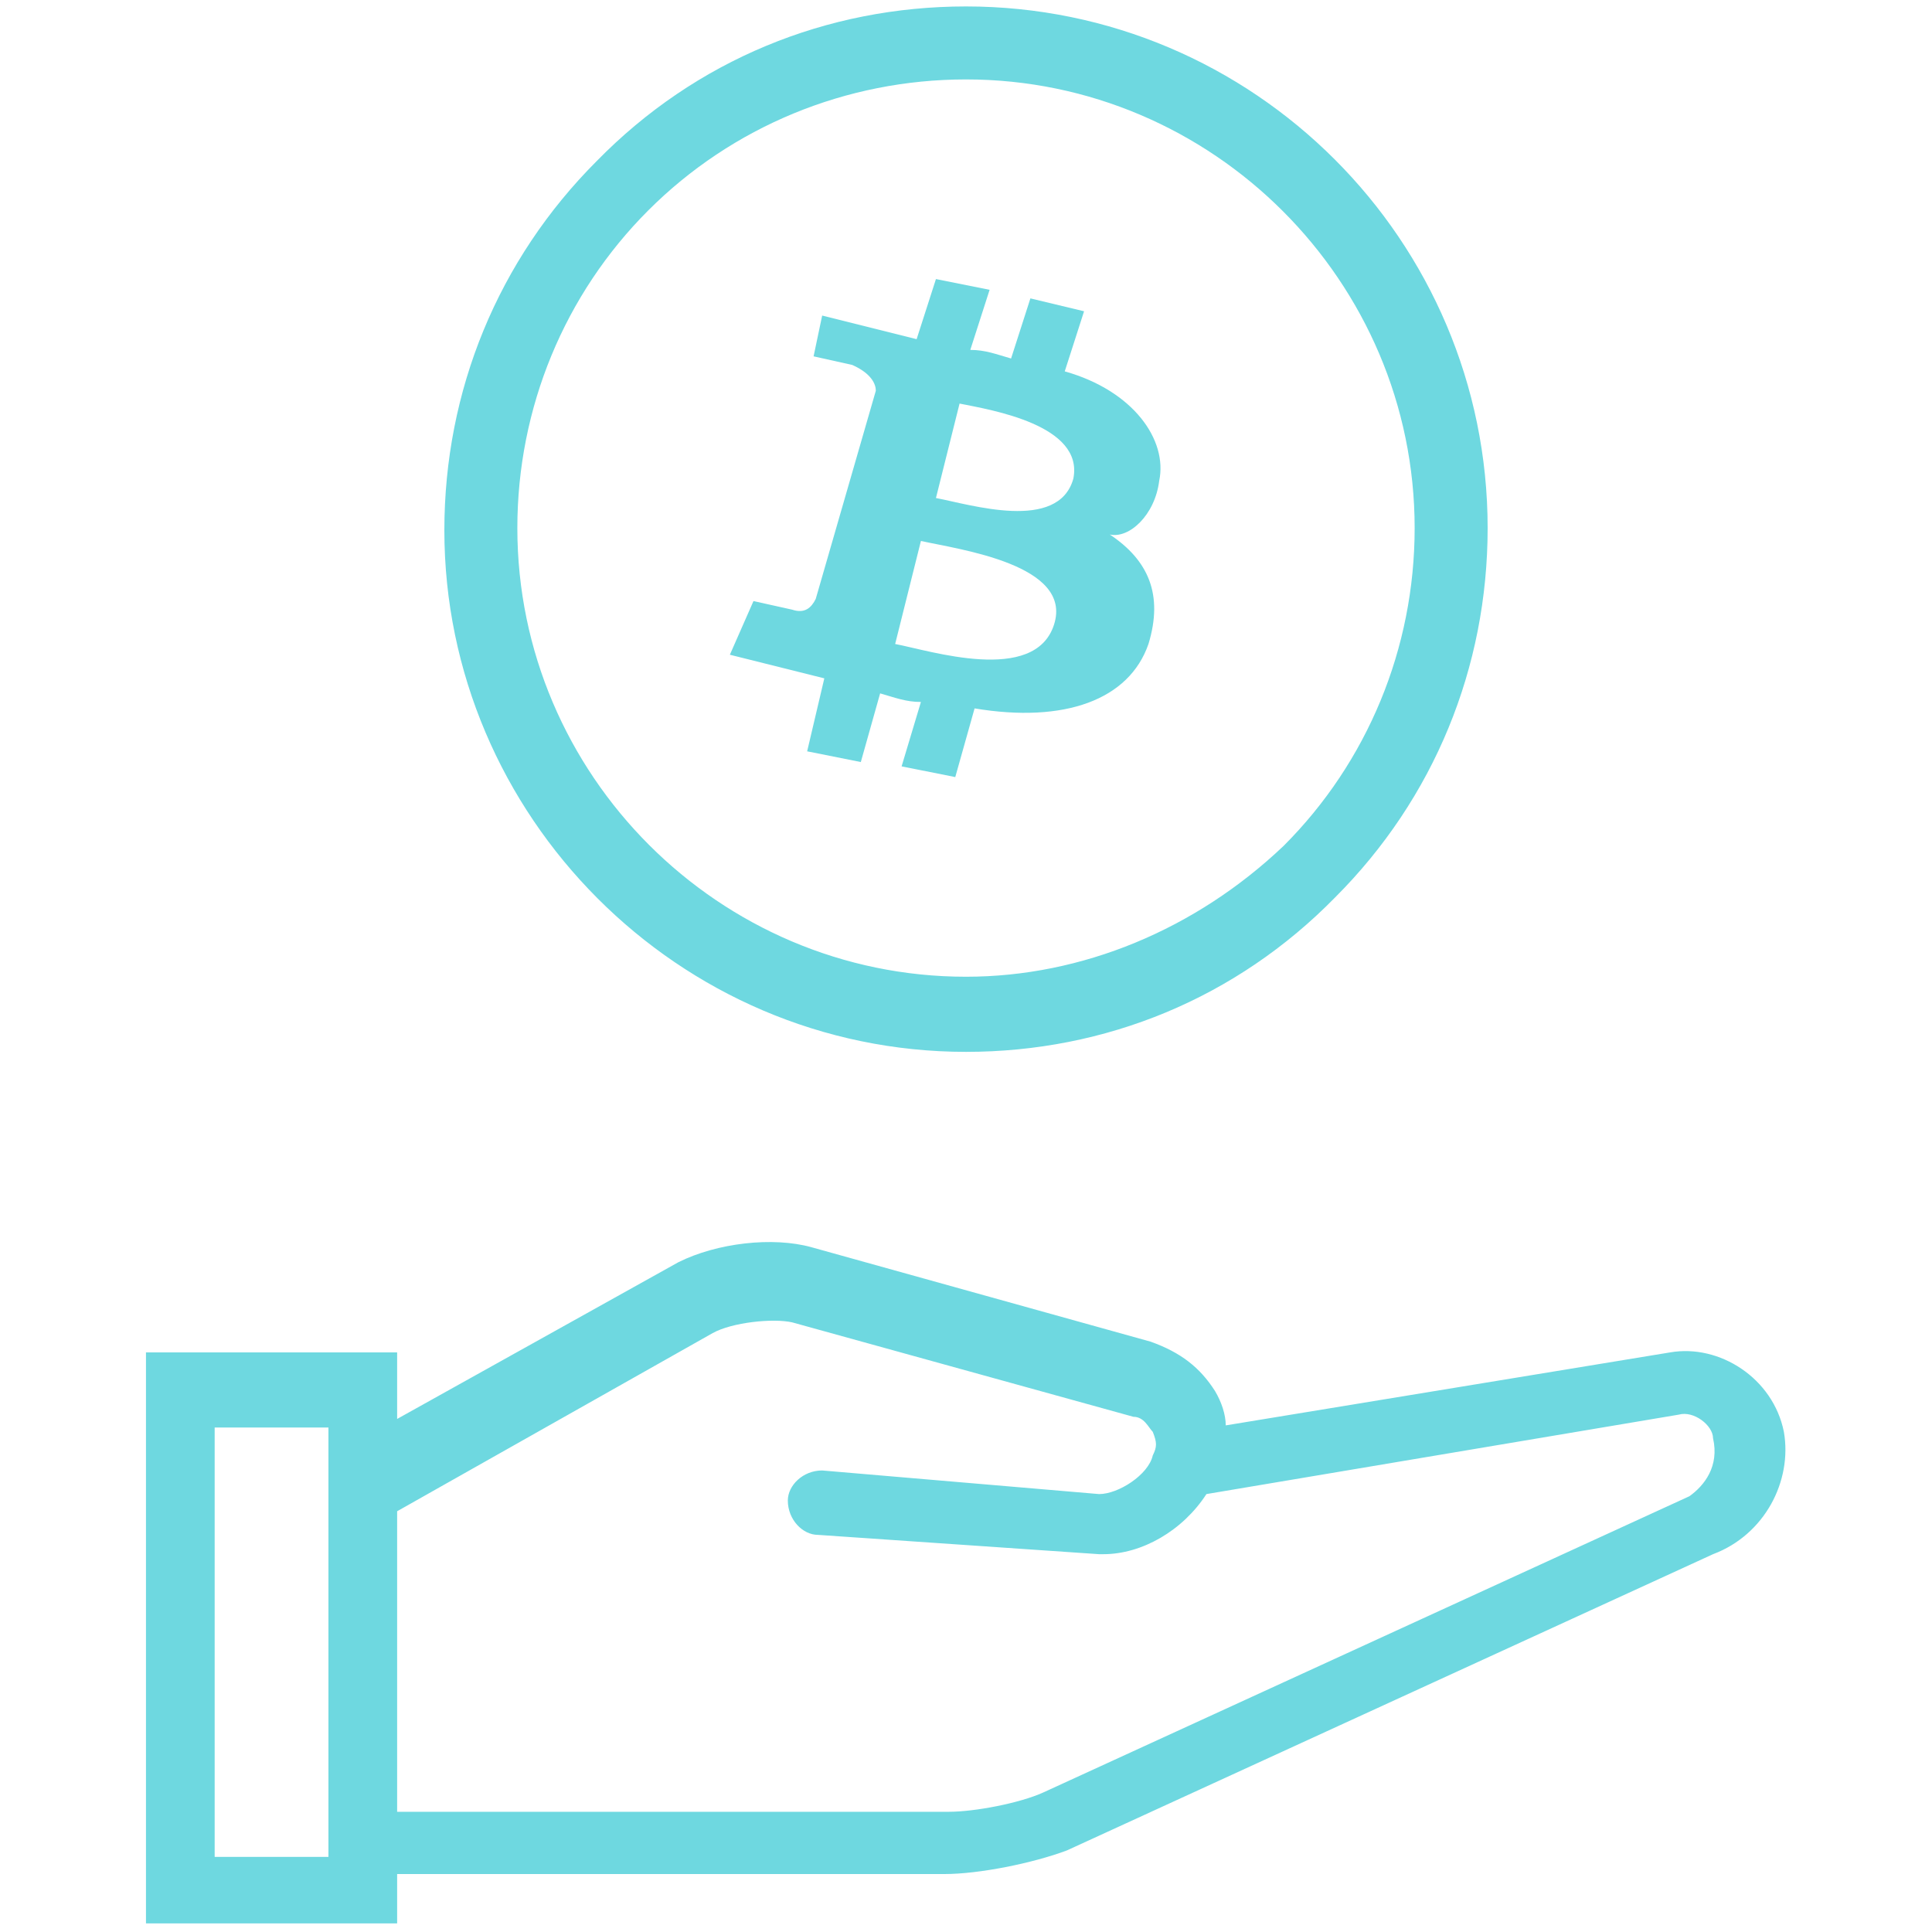
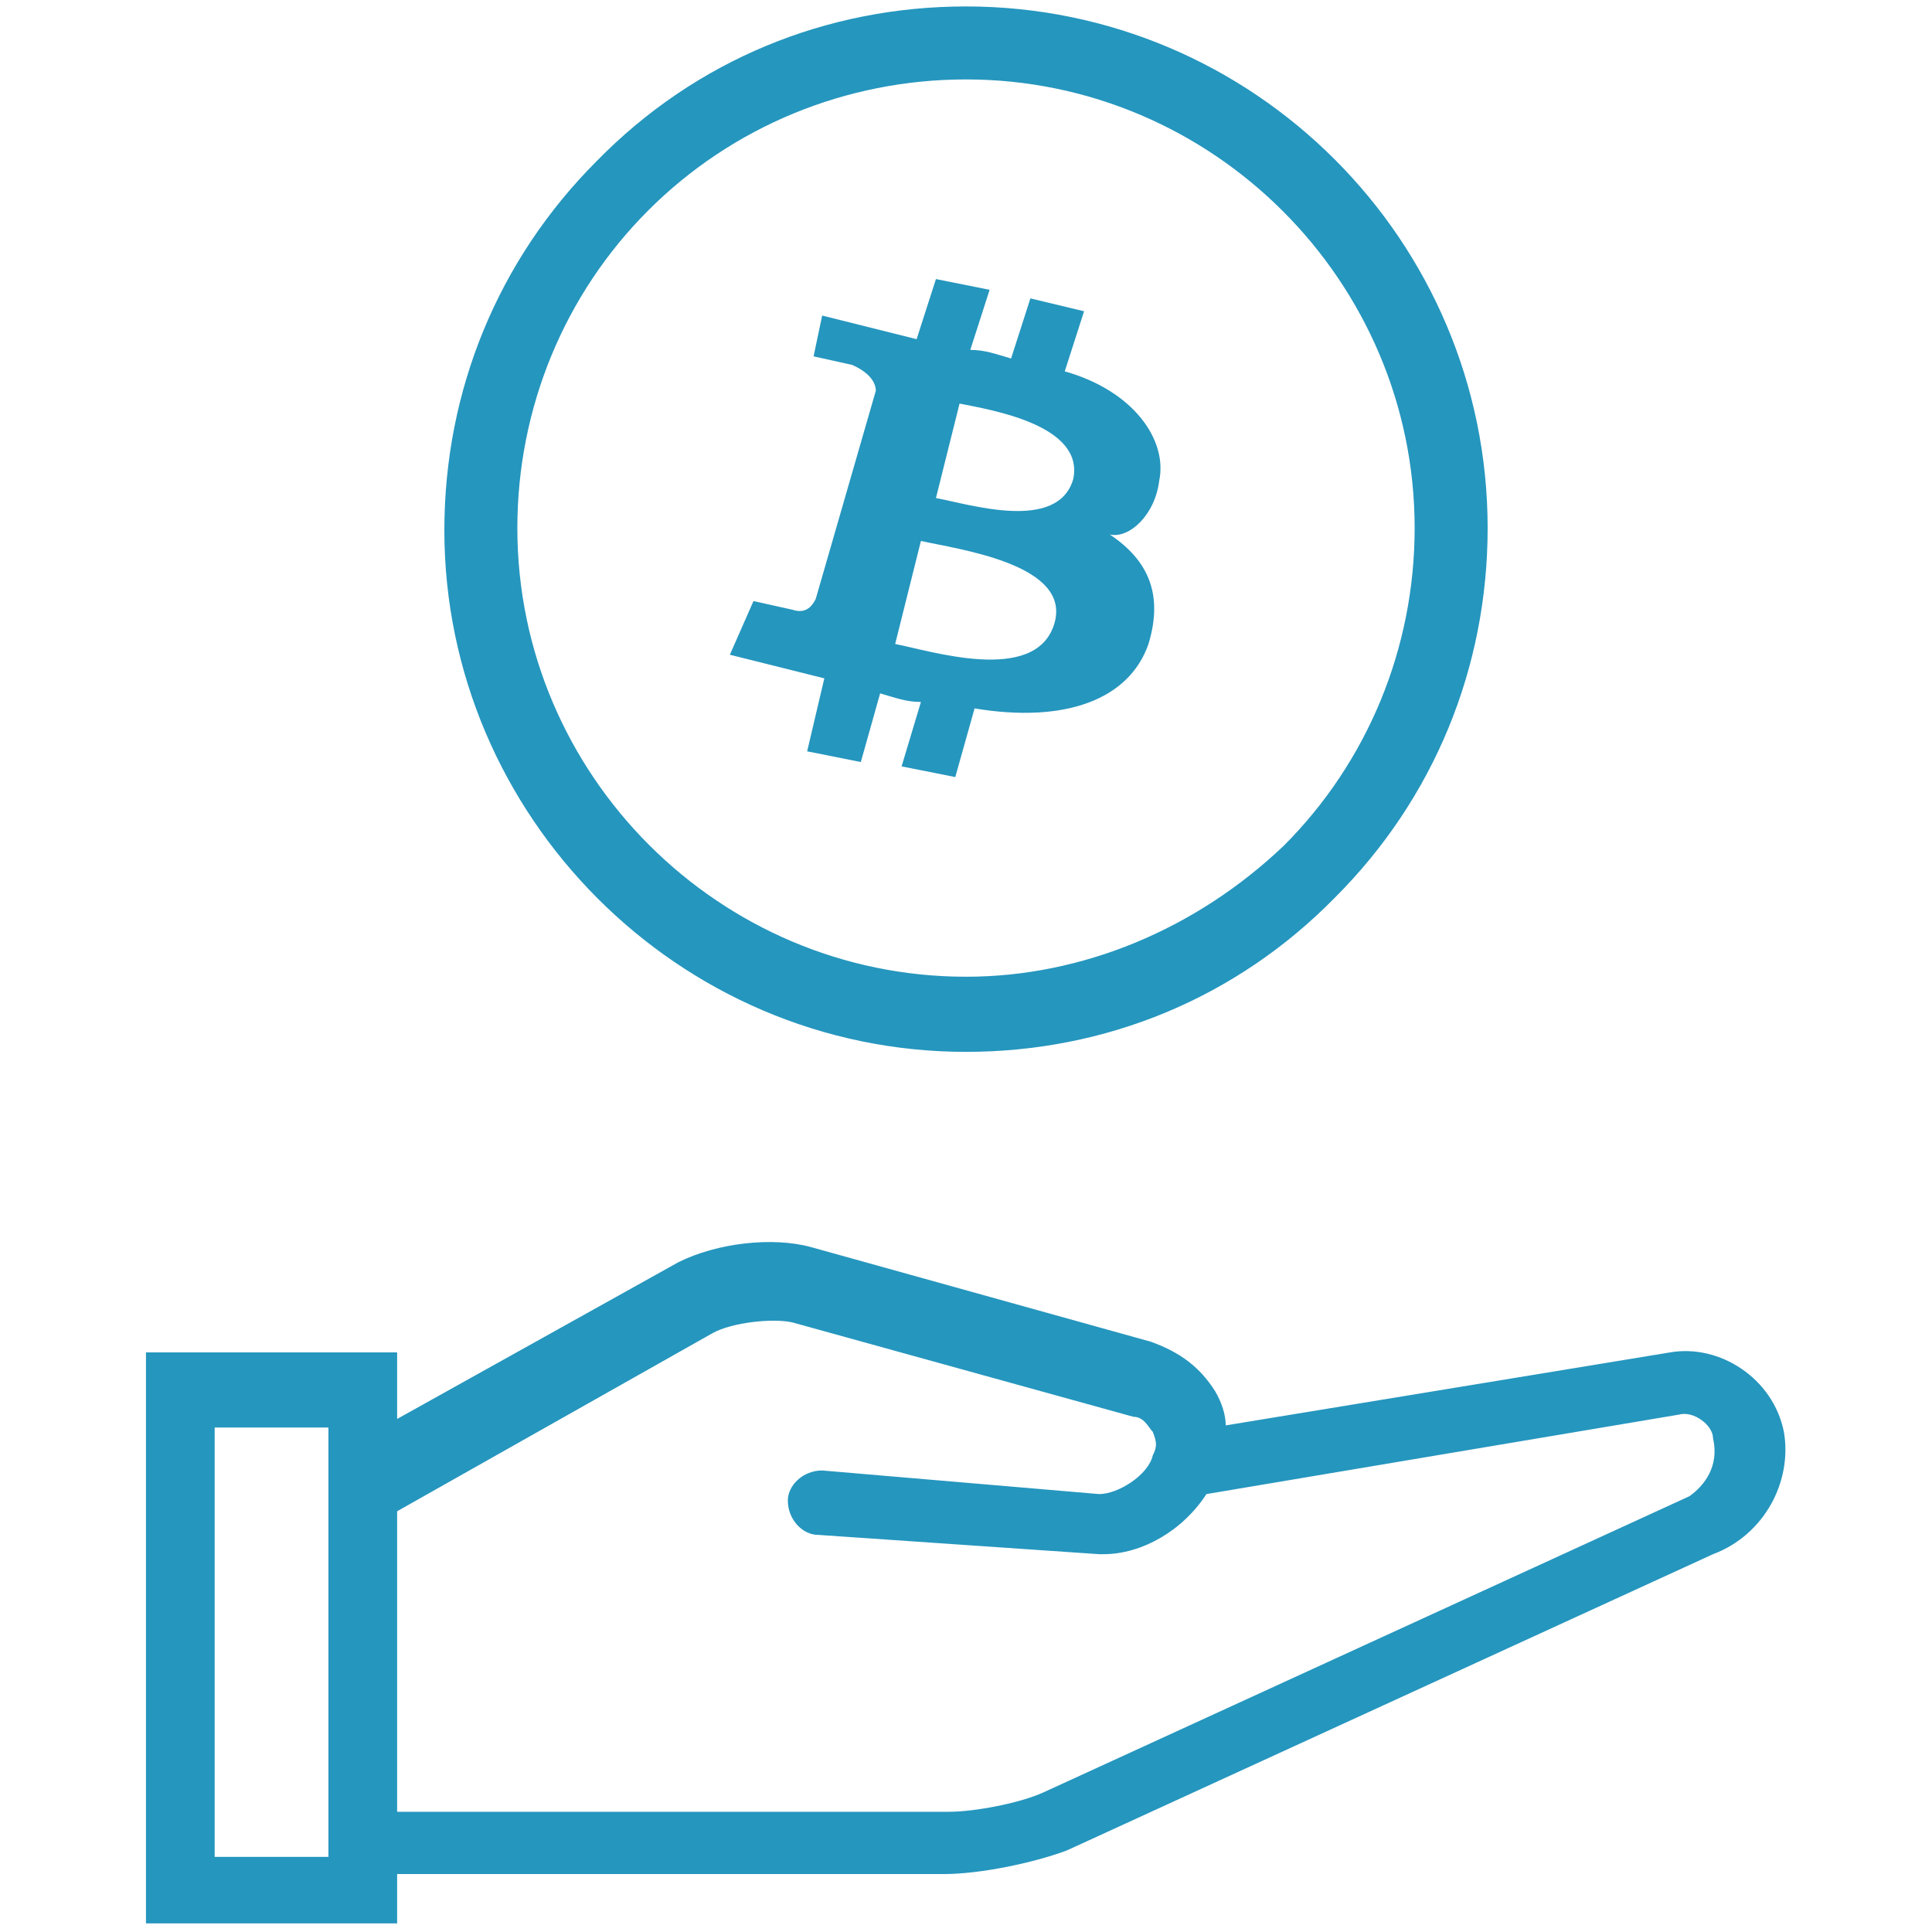
<svg xmlns="http://www.w3.org/2000/svg" version="1.1" id="Layer_1" x="0px" y="0px" viewBox="0 0 90 90" style="enable-background:new 0 0 90 90;" xml:space="preserve">
  <style type="text/css">
- 	.st0{fill-rule:evenodd;clip-rule:evenodd;fill:#6ED8E0;}
- 	.st1{fill:#6ED8E0;}
+ 	.st0{fill-rule:evenodd;clip-rule:evenodd;fill:#2596BE;}
+ 	.st1{fill:#2596BE;}
</style>
  <g>
    <g>
      <g transform="translate(-964 -1135)">
        <g>
          <g transform="translate(964 1135) translate(0 24)">
            <path class="st0" d="M78.7,45.7L48.6,59.5c-1.1,0.5-3.2,0.9-4.4,0.9H18.5v-14l14.7-8.3c0.9-0.5,2.8-0.7,3.7-0.5L52.8,42       c0.5,0,0.7,0.5,0.9,0.7c0.2,0.5,0.2,0.7,0,1.1c-0.2,0.9-1.6,1.8-2.5,1.8l-12.9-1.1c-0.9,0-1.6,0.7-1.6,1.4       c0,0.9,0.7,1.6,1.4,1.6l13.1,0.9h0.2c1.8,0,3.7-1.1,4.8-2.8l22-3.7c0.7-0.2,1.6,0.5,1.6,1.1C80.1,44.3,79.4,45.2,78.7,45.7z        M10,62.5h5.3v-20H10V62.5L10,62.5z M83.1,42.7L83.1,42.7L83.1,42.7L83.1,42.7c-0.5-2.5-3-4.1-5.3-3.7l-20.7,3.4       c0-0.5-0.2-1.1-0.5-1.6c-0.7-1.1-1.6-1.8-3-2.3l-15.8-4.4c-1.8-0.5-4.4-0.2-6.2,0.7l-13.1,7.3V39H6.8v26.6h11.7v-2.3H44       c1.6,0,4.1-0.5,5.7-1.1l30.1-13.8C82.2,47.5,83.5,45,83.1,42.7L83.1,42.7z" />
          </g>
        </g>
      </g>
    </g>
    <g>
      <path class="st1" d="M45,0.3c-6.5,0-12.6,2.5-17.2,7.2c-4.6,4.6-7.1,10.7-7.1,17.2C20.7,38,31.6,49,45,49c6.5,0,12.6-2.5,17.2-7.2    c4.6-4.6,7.1-10.7,7.1-17.2C69.3,11.2,58.4,0.3,45,0.3z M65.9,24.6c0,5.6-2.2,10.9-6.1,14.8c-4.1,3.9-9.4,6.1-14.8,6.1    c-11.5,0-20.9-9.4-20.9-20.9c0-5.6,2.2-10.9,6.1-14.8S39.4,3.7,45,3.7C56.5,3.7,65.9,13.1,65.9,24.6z" />
      <path class="st1" d="M54,22.4c0.4-1.9-1.2-4.2-4.4-5.1l0.9-2.8L48,13.9l-0.9,2.8c-0.7-0.2-1.2-0.4-1.9-0.4l0.9-2.8l-2.5-0.5    l-0.9,2.8l-4.4-1.1l-0.4,1.9l1.8,0.4c0.9,0.4,1.1,0.9,1.1,1.2l-2.8,9.7c-0.2,0.4-0.5,0.7-1.1,0.5l-1.8-0.4l-1.1,2.5l4.4,1.1    L37.6,35l2.5,0.5l0.9-3.2c0.7,0.2,1.2,0.4,1.9,0.4l-0.9,3l2.5,0.5l0.9-3.2c4.2,0.7,7.2-0.4,8.1-3c0.7-2.3,0-3.9-1.8-5.1    C52.6,25.1,53.8,24,54,22.4z M49.1,29.1c-0.9,2.8-5.8,1.2-7.4,0.9l1.2-4.8C44.7,25.6,50,26.3,49.1,29.1z M50,22.3    c-0.7,2.5-4.8,1.2-6.4,0.9l1.1-4.4C46.2,19.1,50.5,19.8,50,22.3L50,22.3z" />
    </g>
  </g>
</svg>
